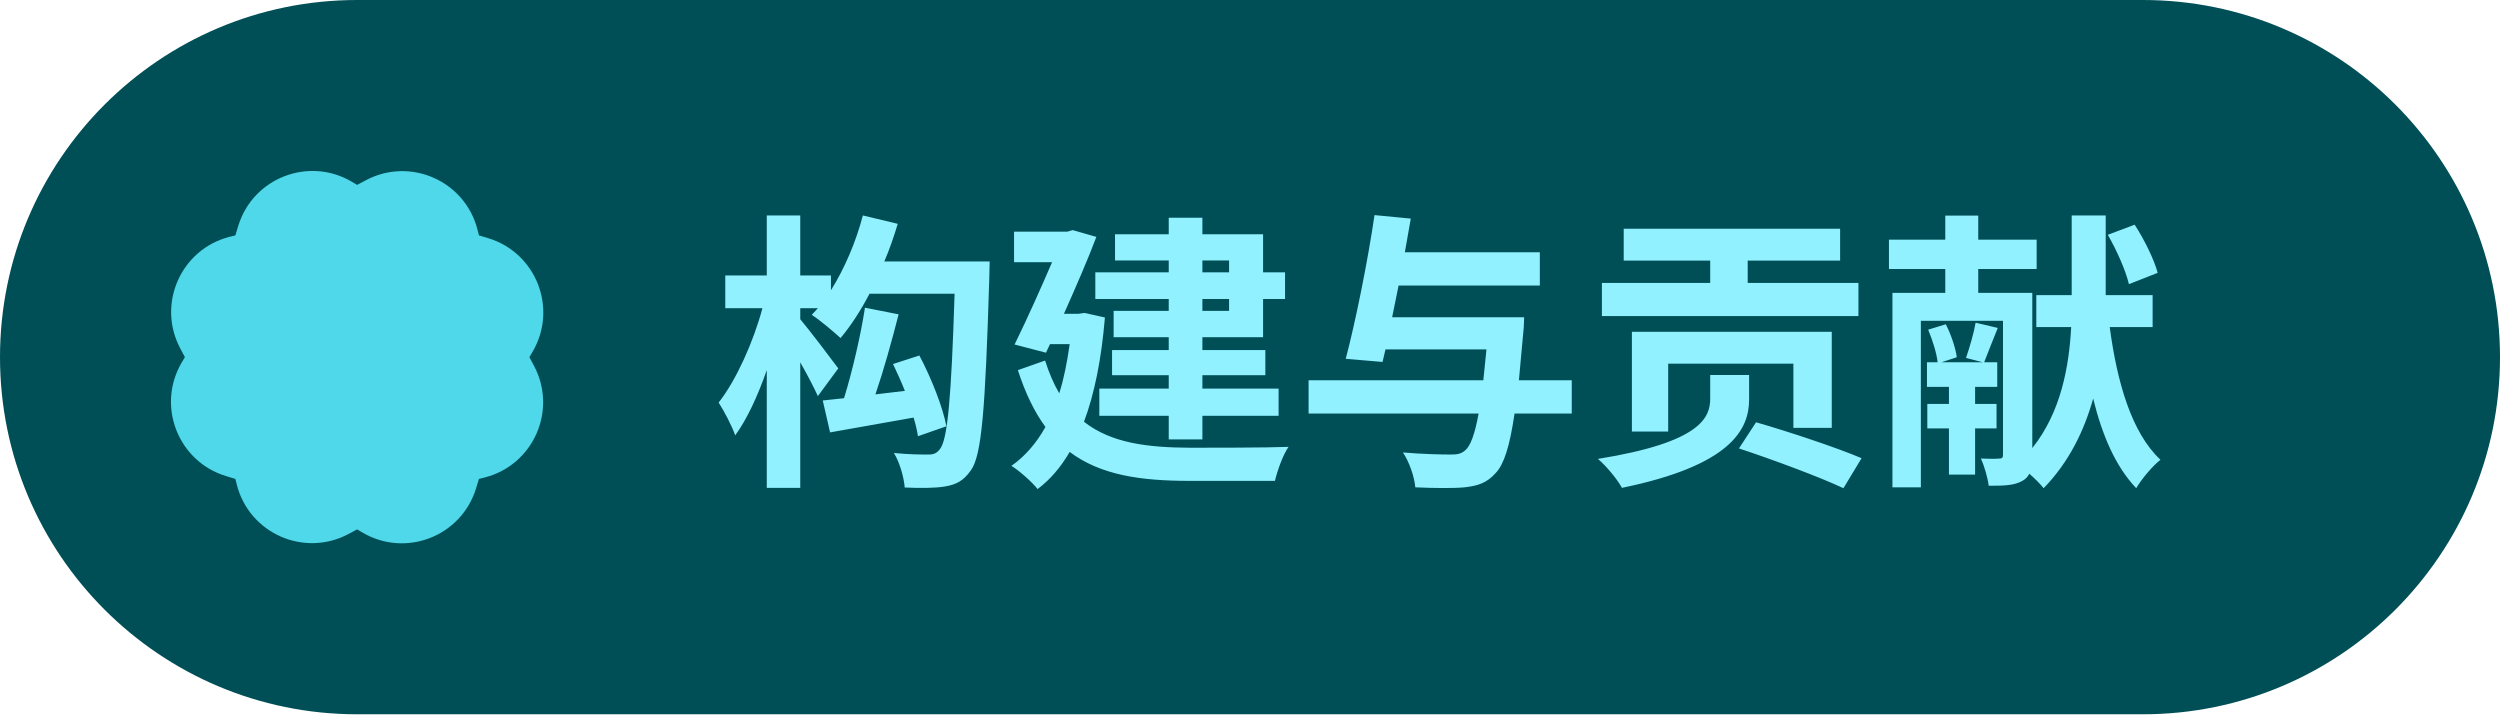
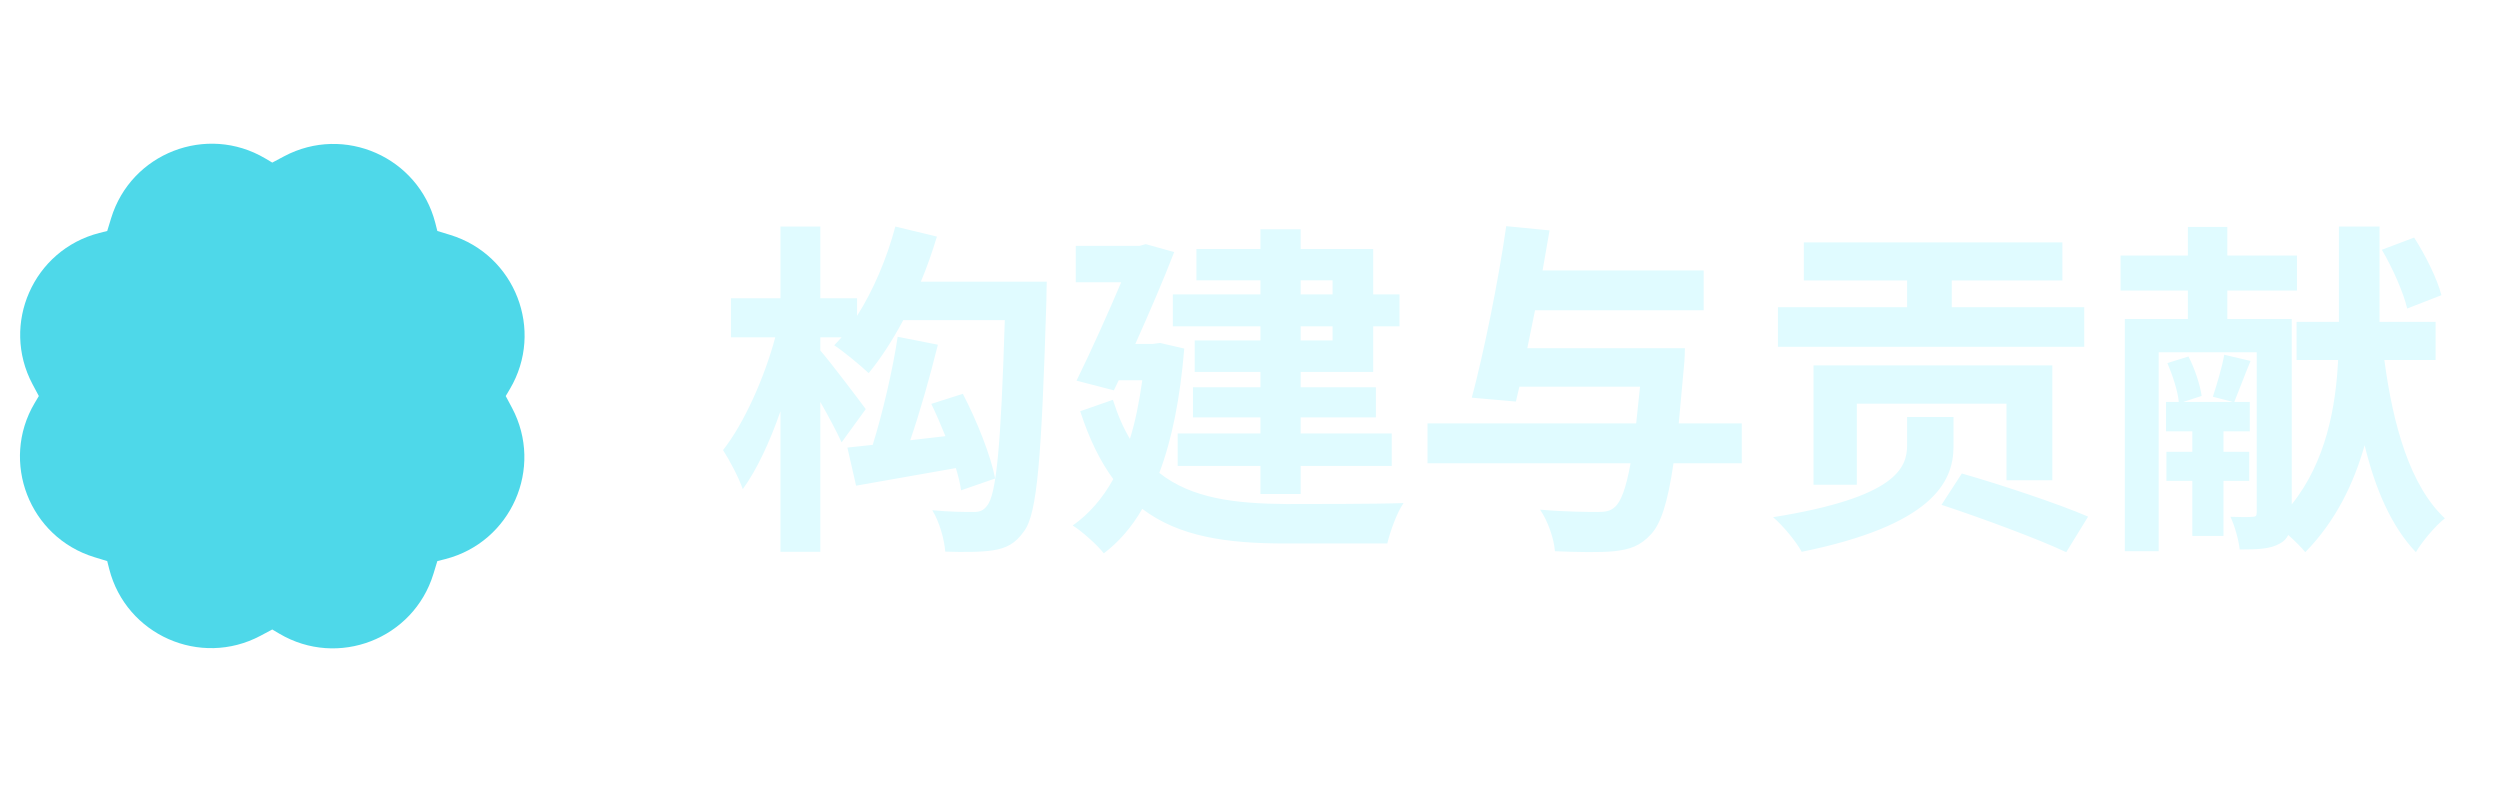
- <svg xmlns="http://www.w3.org/2000/svg" width="224" height="64" viewBox="0 0 224 64" role="img" aria-label="构建与贡献">
-   <rect width="224" height="64" rx="32.0" fill="#004F57" />
-   <path transform="translate(14.0 14.0) scale(0.36)" d="M50.00 7.13C50.73 6.74 51.45 6.36 52.18 5.97C63.22 0.11 76.83 6.12 79.94 18.22C80.06 18.71 80.19 19.20 80.31 19.69C81.10 19.93 81.89 20.17 82.67 20.41C94.62 24.07 100.00 37.94 93.64 48.70C93.38 49.13 93.13 49.57 92.87 50.00C93.26 50.73 93.64 51.45 94.03 52.18C99.89 63.22 93.88 76.83 81.78 79.94C81.29 80.06 80.80 80.19 80.31 80.31C80.07 81.10 79.83 81.89 79.59 82.67C75.93 94.62 62.06 100.00 51.30 93.64C50.87 93.38 50.43 93.13 50.00 92.87C49.27 93.26 48.55 93.64 47.82 94.03C36.78 99.89 23.17 93.88 20.06 81.78C19.94 81.29 19.81 80.80 19.69 80.31C18.90 80.07 18.11 79.83 17.33 79.59C5.38 75.93 0.00 62.06 6.36 51.30C6.62 50.87 6.87 50.43 7.13 50.00C6.74 49.27 6.36 48.55 5.97 47.82C0.11 36.78 6.12 23.17 18.22 20.06C18.71 19.94 19.20 19.81 19.69 19.69C19.93 18.90 20.17 18.11 20.41 17.33C24.07 5.38 37.94 0.00 48.70 6.36C49.13 6.62 49.57 6.87 50.00 7.13Z" fill="#4ED8E9" />
-   <text x="64.0" y="41.4" font-family="'Google Sans','Product Sans','HarmonyOS Sans SC','MiSans','PingFang SC','Noto Sans SC','Microsoft YaHei',system-ui,sans-serif" font-size="26" font-weight="700" fill="#91F1FF" text-anchor="start">构建与贡献</text>
+ <svg xmlns="http://www.w3.org/2000/svg" width="202" height="64" viewBox="0 0 202 64" role="img" aria-label="构建与贡献">
+   <path transform="translate(0.0 10.0) scale(0.44)" d="M50.00 7.13C50.73 6.74 51.45 6.36 52.18 5.97C63.22 0.11 76.83 6.12 79.94 18.22C80.06 18.71 80.19 19.20 80.31 19.69C81.10 19.93 81.89 20.17 82.67 20.41C94.62 24.07 100.00 37.94 93.64 48.70C93.38 49.13 93.13 49.57 92.87 50.00C93.26 50.73 93.64 51.45 94.03 52.18C99.89 63.22 93.88 76.83 81.78 79.94C81.29 80.06 80.80 80.19 80.31 80.31C80.07 81.10 79.83 81.89 79.59 82.67C75.93 94.62 62.06 100.00 51.30 93.64C50.87 93.38 50.43 93.13 50.00 92.87C49.27 93.26 48.55 93.64 47.82 94.03C36.78 99.89 23.17 93.88 20.06 81.78C19.94 81.29 19.81 80.80 19.69 80.31C18.90 80.07 18.11 79.83 17.33 79.59C5.38 75.93 0.00 62.06 6.36 51.30C6.62 50.87 6.87 50.43 7.13 50.00C6.74 49.27 6.36 48.55 5.97 47.82C0.11 36.78 6.12 23.17 18.22 20.06C18.71 19.94 19.20 19.81 19.69 19.69C19.93 18.90 20.17 18.11 20.41 17.33C24.07 5.38 37.94 0.00 48.70 6.36C49.13 6.62 49.57 6.87 50.00 7.13Z" fill="#4ED8E9" />
+   <text x="58.0" y="42.1" font-family="'Google Sans','Product Sans','HarmonyOS Sans SC','MiSans','PingFang SC','Noto Sans SC','Microsoft YaHei',system-ui,sans-serif" font-size="28" font-weight="700" fill="#E0FBFF" text-anchor="start">构建与贡献</text>
</svg>
